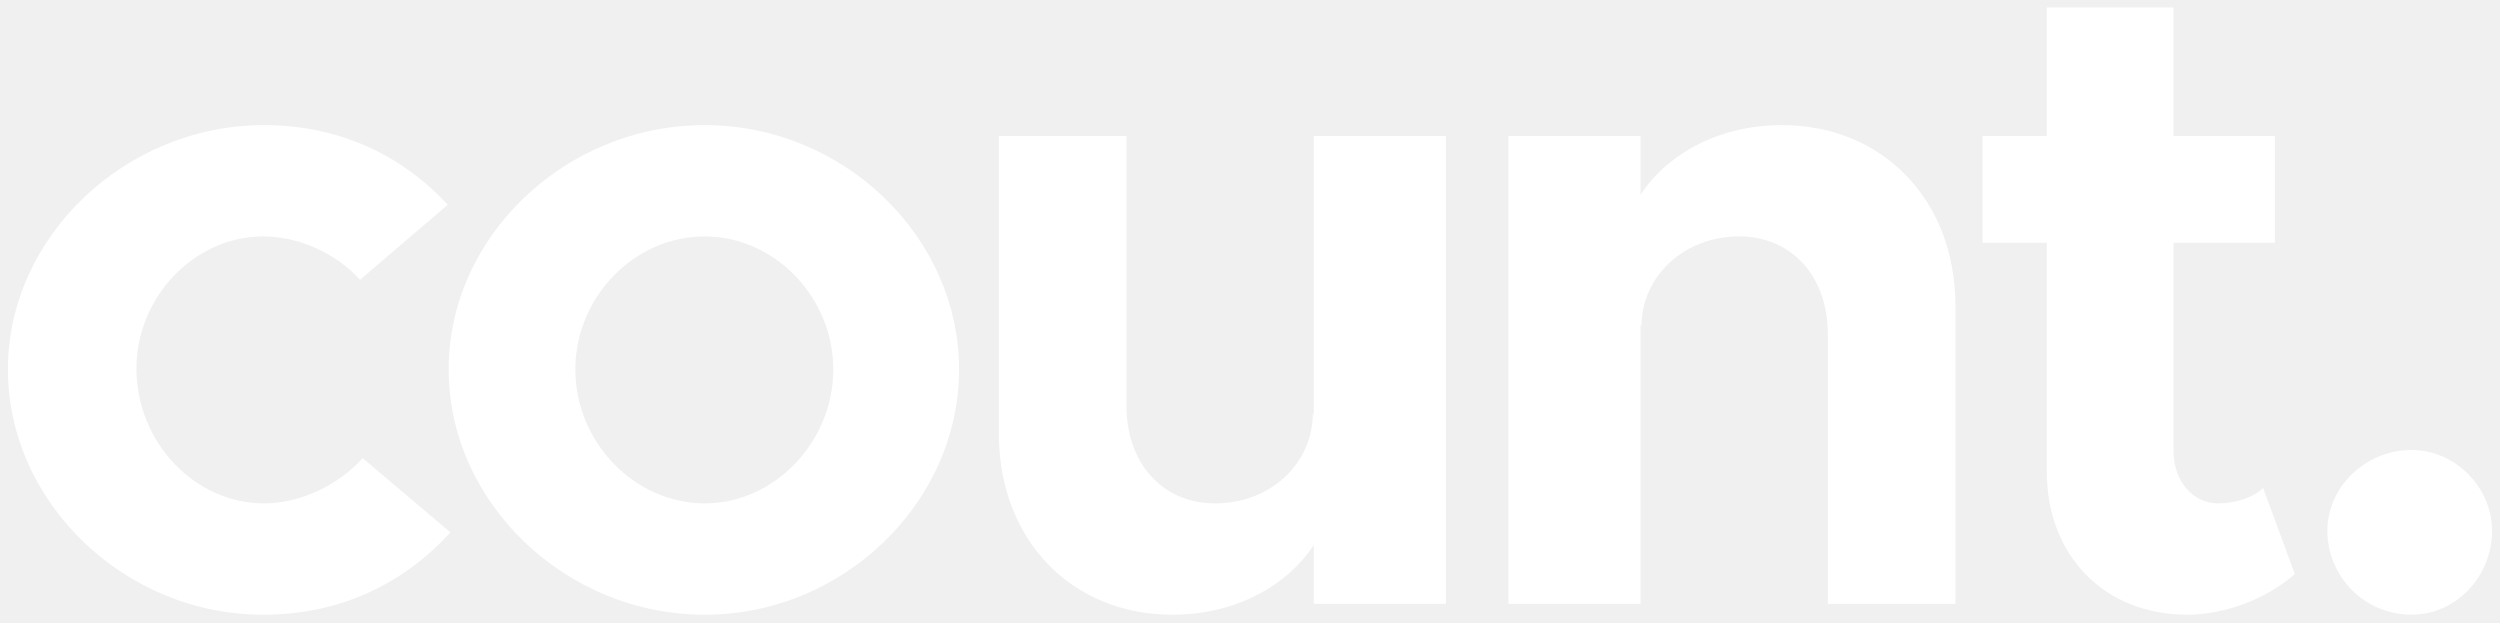
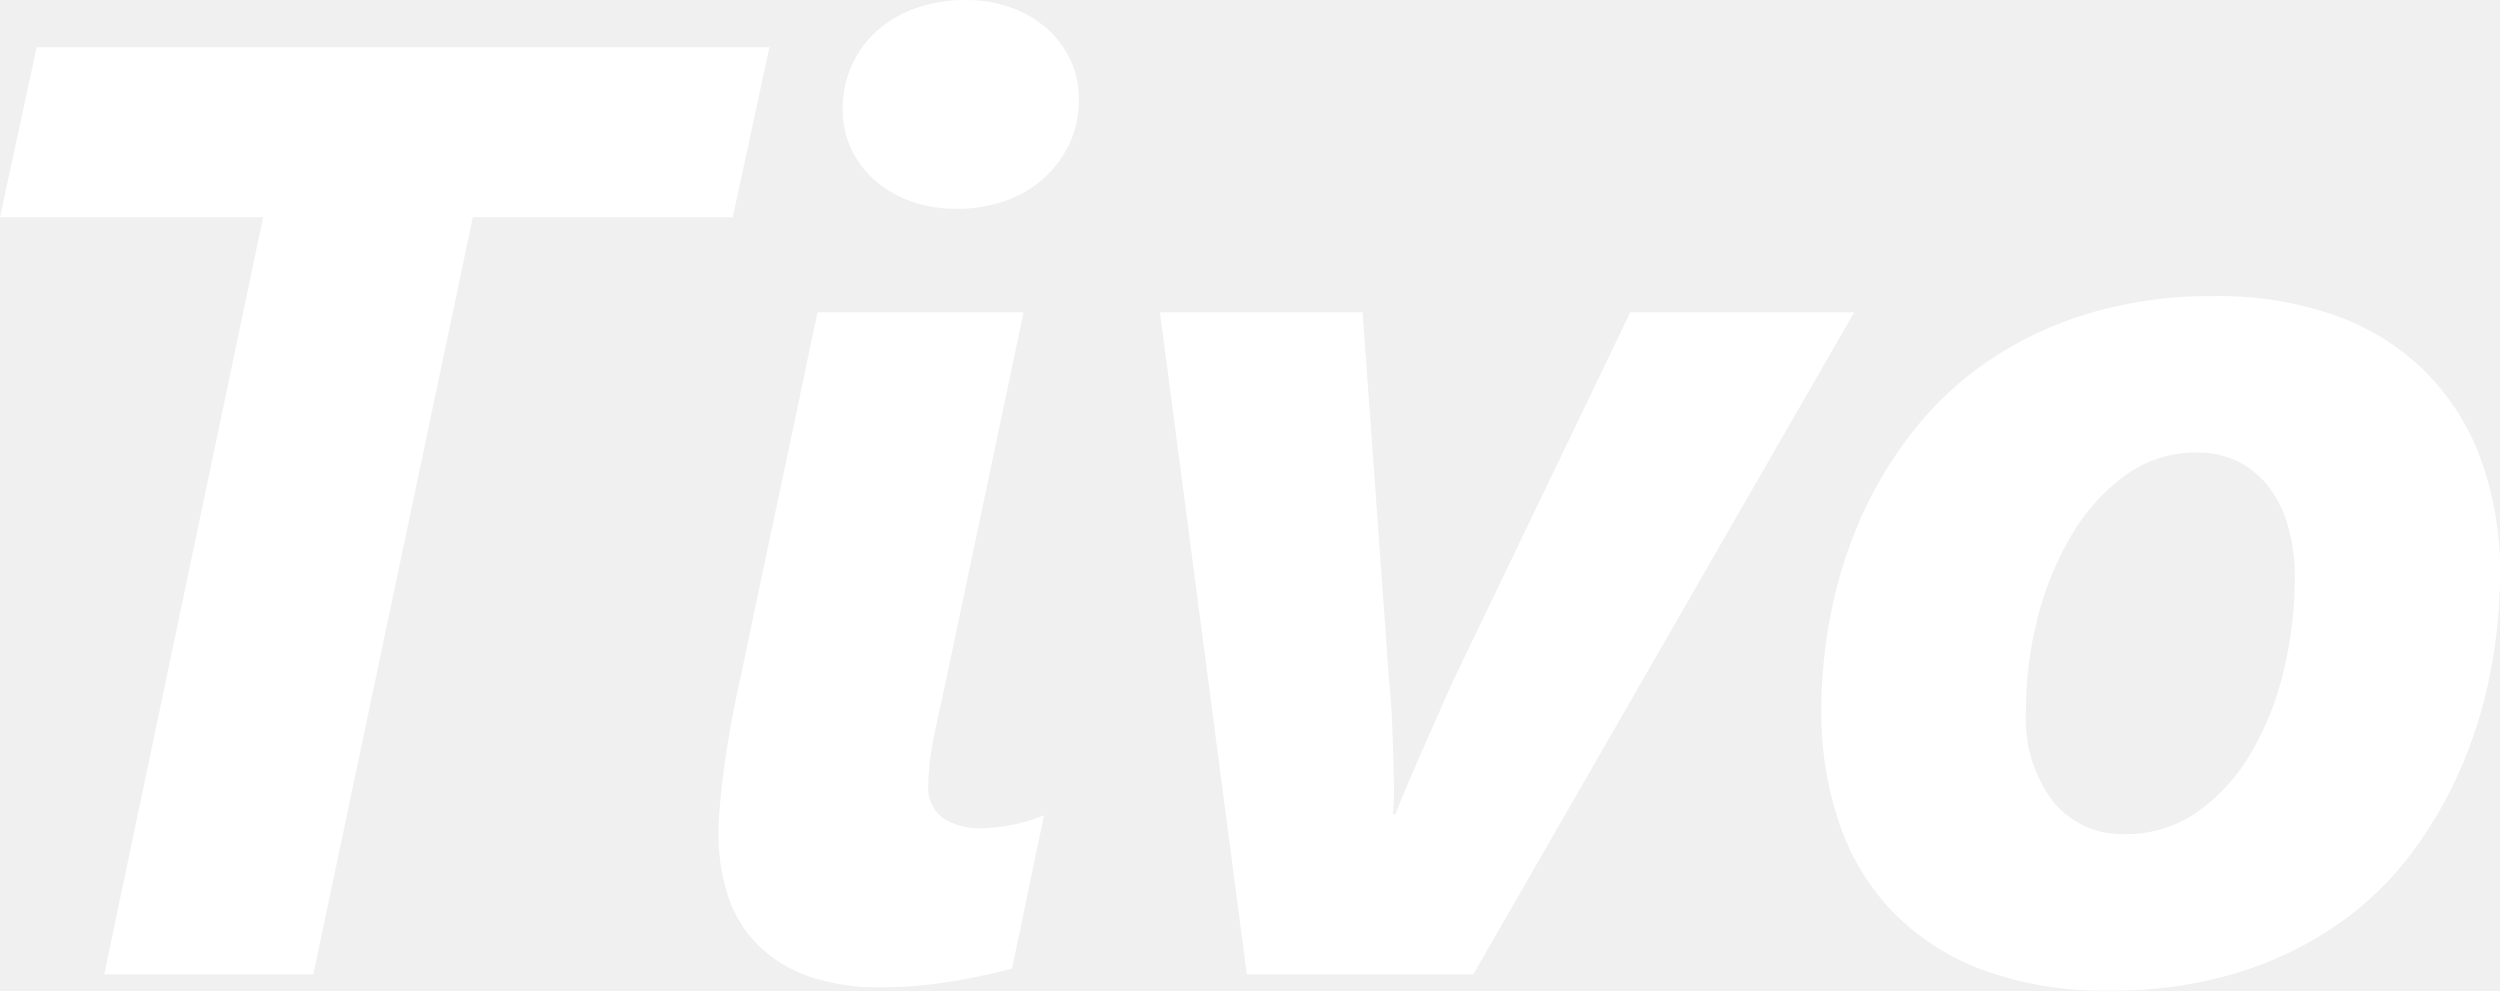
- <svg xmlns="http://www.w3.org/2000/svg" version="1.1" id="Layer_1" x="0px" y="0px" width="221px" height="55px" viewBox="0 0 221 55" enable-background="new 0 0 221 55" xml:space="preserve">
-   <text transform="matrix(1 0 0 1 -2.0997 53.3805)" display="none">
-     <tspan x="0" y="0" display="inline" font-family="'Metropolis-Bold'" font-size="80" letter-spacing="-4">co</tspan>
-     <tspan x="86.558" y="0" display="inline" font-family="'Metropolis-Bold'" font-size="80" letter-spacing="-4">u</tspan>
-     <tspan x="131.438" y="0" display="inline" font-family="'Metropolis-Bold'" font-size="80" letter-spacing="-4">n</tspan>
-     <tspan x="176.158" y="0" display="inline" font-family="'Metropolis-Bold'" font-size="80" letter-spacing="-3">t</tspan>
-     <tspan x="204.397" y="0" display="inline" font-family="'Metropolis-Bold'" font-size="80" letter-spacing="-3">.</tspan>
-   </text>
-   <g>
-     <path fill="#FFFFFF" d="M23.341,44.5c-6.16,0-11.28-5.439-11.28-11.92c0-6.32,5.12-11.681,11.2-11.681c3.2,0,6.48,1.52,8.561,3.84   l7.76-6.64c-4-4.32-9.521-7.04-16.241-7.04C11.1,11.06,0.7,20.899,0.7,32.66s10.32,21.681,22.56,21.681   c6.88,0,12.48-2.8,16.561-7.28l-7.76-6.561C29.901,42.9,26.541,44.5,23.341,44.5z" />
-     <path fill="#FFFFFF" d="M62.301,11.06c-12.32,0-22.64,9.84-22.64,21.601s10.32,21.681,22.64,21.681   c12.24,0,22.48-9.92,22.48-21.681S74.541,11.06,62.301,11.06z M62.301,44.5c-6.24,0-11.44-5.439-11.44-11.84   s5.2-11.761,11.44-11.761c6.16,0,11.36,5.36,11.36,11.761S68.461,44.5,62.301,44.5z" />
-     <path fill="#FFFFFF" d="M116.14,36.74l-0.08-0.24c0,4.48-3.76,8-8.64,8c-4.641,0-7.841-3.52-7.841-8.64V12.02h-11.28v26.32   c0,9.36,6.4,16.001,15.36,16.001c5.36,0,10.001-2.4,12.481-6.16v5.2h11.681V12.02H116.14V36.74z" />
-     <path fill="#FFFFFF" d="M157.501,11.06c-5.36,0-10.001,2.4-12.48,6.16v-5.2H133.34v41.361h11.681V28.66l0.08,0.24   c0-4.48,3.76-8.001,8.64-8.001c4.641,0,7.841,3.521,7.841,8.641v23.841h11.28V27.06C172.861,17.7,166.461,11.06,157.501,11.06z" />
-     <path fill="#FFFFFF" d="M196.06,44.5c-2.16,0-3.921-1.92-3.921-4.64V21.459h8.961v-9.44h-8.961V0.659h-11.2v11.36h-5.68v9.44h5.68   V41.7c0,7.44,5.12,12.641,12.4,12.641c3.36,0,7.12-1.44,9.521-3.601l-2.8-7.6C199.26,43.94,197.66,44.5,196.06,44.5z" />
-     <path fill="#FFFFFF" d="M213.179,39.78c-4.16,0-7.44,3.36-7.44,7.12c0,4.08,3.28,7.44,7.44,7.44c3.92,0,7.12-3.36,7.12-7.44   C220.3,43.141,217.099,39.78,213.179,39.78z" />
-   </g>
+ <svg xmlns="http://www.w3.org/2000/svg" id="Layer_3" data-name="Layer 3" viewBox="0 0 106 42">
+   <defs>
+     <style>.cls-1{fill:#fff;}</style>
+   </defs>
+   <path class="cls-1" d="M31.069,9.28H20.049l-6.764,32.1H4.419l6.738-32.1H0L1.555,2.07H32.624Z" transform="translate(0 -0.068)" />
+   <path class="cls-1" d="M42.907,41.136q-0.49.138-1.13,0.274t-1.365.26q-0.723.124-1.5,0.192t-1.541.069a9.017,9.017,0,0,1-3.123-.48,5.726,5.726,0,0,1-2.141-1.343,5.267,5.267,0,0,1-1.241-2.056,8.291,8.291,0,0,1-.4-2.619q0-.6.068-1.343t0.178-1.549q0.108-.809.259-1.645t0.314-1.6q0.108-.465.368-1.713t0.6-2.866Q32.6,23.1,32.979,21.3T33.7,17.888q0.341-1.617.6-2.866T34.67,13.31H43.4L40.071,29.1q-0.219.96-.464,2.152a10.5,10.5,0,0,0-.245,2.07,1.579,1.579,0,0,0,.654,1.453,2.757,2.757,0,0,0,1.5.411,7.018,7.018,0,0,0,1.433-.151,7.285,7.285,0,0,0,1.321-.4q-0.354,1.646-.682,3.249T42.907,41.136ZM45.744,4.262a4.383,4.383,0,0,1-.408,1.919A4.635,4.635,0,0,1,44.23,7.649a4.835,4.835,0,0,1-1.635.945,6.125,6.125,0,0,1-2.033.329,5.678,5.678,0,0,1-1.923-.316,4.63,4.63,0,0,1-1.527-.877A4.1,4.1,0,0,1,36.1,6.4a3.813,3.813,0,0,1-.368-1.672,4.374,4.374,0,0,1,1.487-3.385A4.819,4.819,0,0,1,38.871.4,6.291,6.291,0,0,1,40.944.068a5.592,5.592,0,0,1,1.908.315,4.716,4.716,0,0,1,1.516.877,4.134,4.134,0,0,1,1.008,1.33A3.819,3.819,0,0,1,45.744,4.262Z" transform="translate(0 -0.068)" />
+   <path class="cls-1" d="M62.466,41.383h-9.6L49.182,13.31h8.592l1.119,15.545q0.054,0.521.1,1.26t0.068,1.536q0.027,0.8.041,1.577a12.4,12.4,0,0,1-.041,1.357h0.108c0.145-.385.318-0.809,0.519-1.276s0.41-.95.628-1.452,0.44-1.005.667-1.508,0.441-.982.641-1.439l7.5-15.6h9.493Z" transform="translate(0 -0.068)" />
+   <path class="cls-1" d="M106,24.44a21.95,21.95,0,0,1-.381,4,19.769,19.769,0,0,1-1.2,4.017,17.731,17.731,0,0,1-2.115,3.715,13.717,13.717,0,0,1-3.136,3.057A15.409,15.409,0,0,1,94.912,41.3a18.139,18.139,0,0,1-5.5.768,14.788,14.788,0,0,1-5.414-.9,10.322,10.322,0,0,1-3.806-2.5A10.139,10.139,0,0,1,77.959,34.9a14.594,14.594,0,0,1-.737-4.7,21.5,21.5,0,0,1,.409-4.126A19.056,19.056,0,0,1,78.9,22.027a17.3,17.3,0,0,1,2.2-3.66,14.224,14.224,0,0,1,3.191-2.988,15.579,15.579,0,0,1,4.242-2.015,18.047,18.047,0,0,1,5.359-.74,14.8,14.8,0,0,1,5.17.836,10.351,10.351,0,0,1,3.792,2.385,10.229,10.229,0,0,1,2.346,3.728A13.969,13.969,0,0,1,106,24.44Zm-8.7.11a7.884,7.884,0,0,0-.273-2.125,4.93,4.93,0,0,0-.8-1.672,3.831,3.831,0,0,0-1.3-1.1,3.789,3.789,0,0,0-1.772-.4,5.07,5.07,0,0,0-3.069.987A8.458,8.458,0,0,0,87.806,22.8,13.132,13.132,0,0,0,86.387,26.3,15.909,15.909,0,0,0,85.9,30.2a5.811,5.811,0,0,0,1.16,3.866,3.759,3.759,0,0,0,3.014,1.37,5.254,5.254,0,0,0,3.123-.96,8.028,8.028,0,0,0,2.264-2.509,12.582,12.582,0,0,0,1.378-3.5A16.881,16.881,0,0,0,97.3,24.55Z" transform="translate(0 -0.068)" />
</svg>
